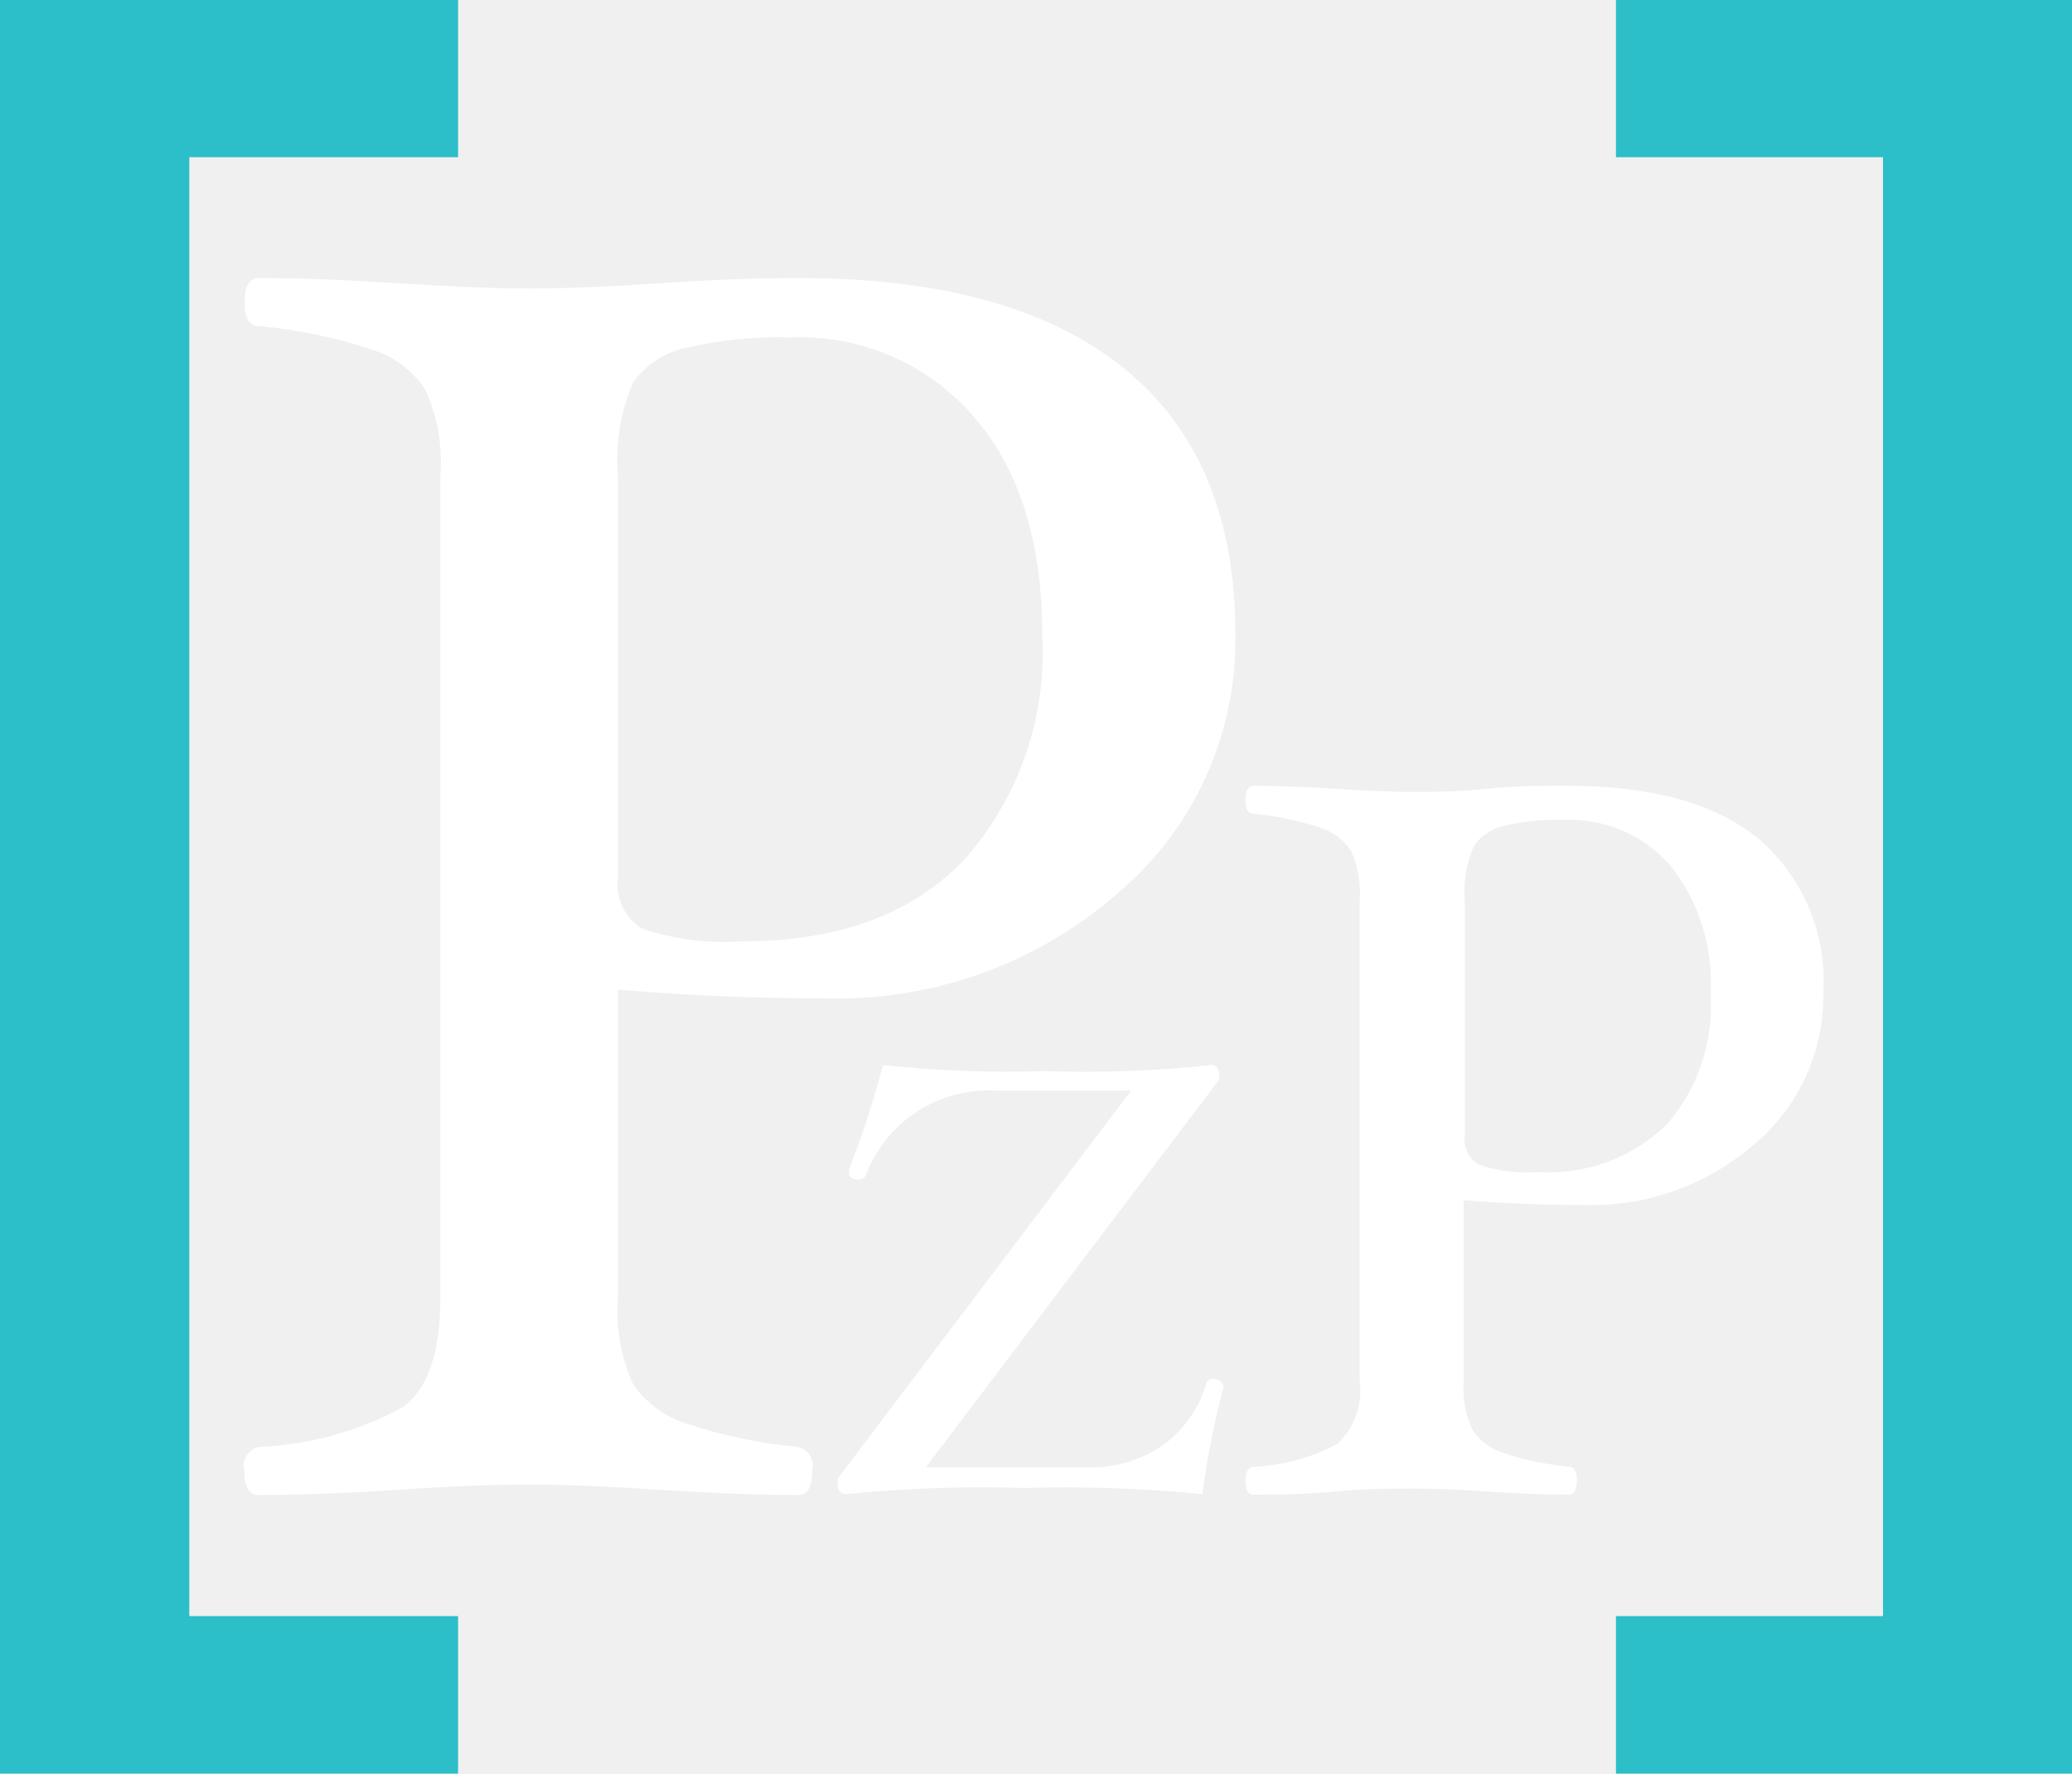
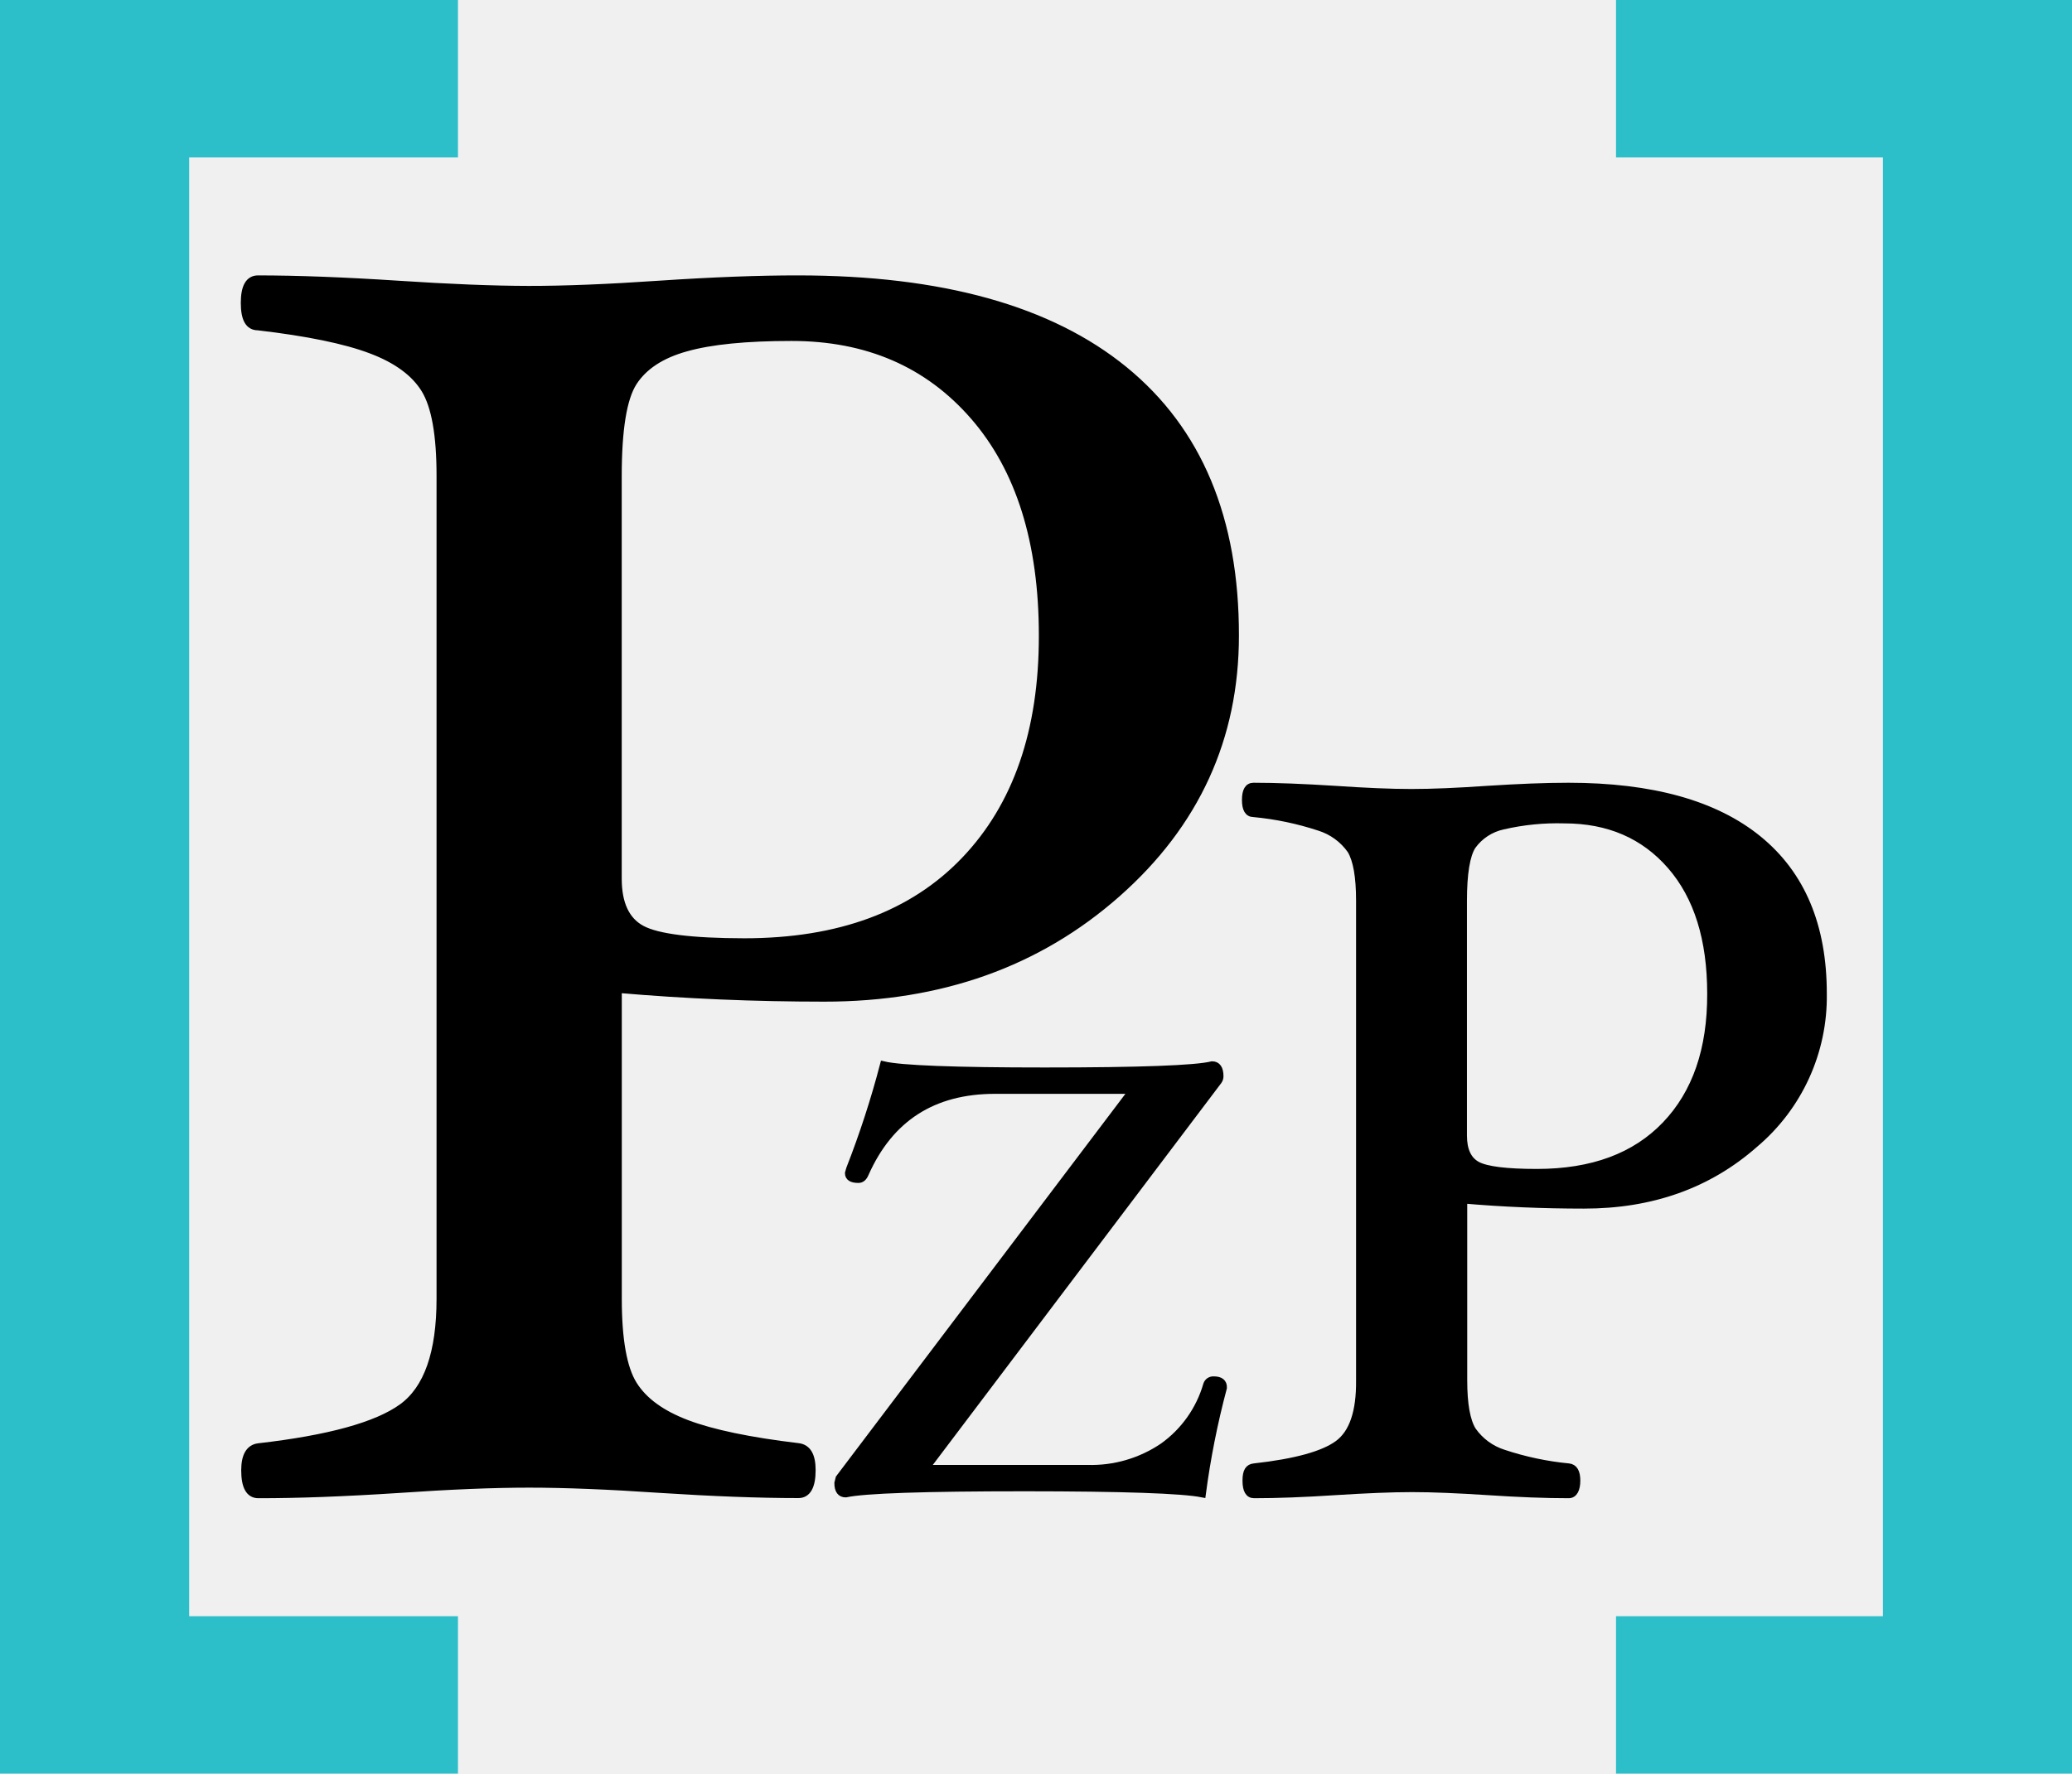
- <svg xmlns="http://www.w3.org/2000/svg" id="Layer_1" data-name="Layer 1" viewBox="0 0 71.15 60.92">
+ <svg xmlns="http://www.w3.org/2000/svg" viewBox="0 0 301.77 258.38">
  <defs>
-     <style>.cls-1{fill:#2cbec9;}.cls-2{fill:#fff;}</style>
+     <style>.cls-1{fill:#2cbec9;}.cls-2{stroke:#000;stroke-miterlimit:10;}</style>
  </defs>
-   <path class="cls-1" d="M10024.8-316.4h15.73V-311h-9.23v50.11h9.23v5.41h-15.73V-316.4Z" transform="translate(-10024.8 316.4)" />
-   <path class="cls-1" d="M10095.95-255.48h-15.66v-5.41h9.17V-311h-9.17v-5.41h15.66v60.92Z" transform="translate(-10024.8 316.4)" />
-   <path class="cls-2" d="M10067.22-294.57a11.37,11.37,0,0,1-4.06,8.87,14.64,14.64,0,0,1-10.06,3.59q-3.6,0-7.08-.3v10.63a5.92,5.92,0,0,0,.53,2.94,3.53,3.53,0,0,0,1.83,1.34,17,17,0,0,0,3.83.8,0.66,0.66,0,0,1,.48.81c0,0.56-.16.84-0.48,0.84q-2,0-4.77-.18t-4.47-.18q-1.83,0-4.5.18t-4.8.18q-0.48,0-.48-0.84a0.66,0.66,0,0,1,.48-0.81,11.46,11.46,0,0,0,4.94-1.35q1.31-.93,1.31-3.73v-28.27a6,6,0,0,0-.53-3,3.5,3.5,0,0,0-1.84-1.35,17.41,17.41,0,0,0-3.87-.8c-0.32,0-.48-0.27-0.48-0.82s0.16-.83.48-0.83q2,0,4.8.18t4.5,0.18q1.83,0,4.47-.18t4.77-.18q7.38,0,11.2,3.12T10067.22-294.57Zm-6.63,0q0-4.82-2.36-7.53a7.88,7.88,0,0,0-6.26-2.71,14,14,0,0,0-3.62.36,3,3,0,0,0-1.8,1.17,6.63,6.63,0,0,0-.53,3.22v13.82a1.78,1.78,0,0,0,.81,1.73,8.85,8.85,0,0,0,3.51.44q4.89,0,7.57-2.8A10.71,10.71,0,0,0,10060.59-294.57Z" transform="translate(-10024.8 316.4)" />
-   <path class="cls-2" d="M10066.81-268.73a28.46,28.46,0,0,0-.72,3.65,47.59,47.59,0,0,0-6.09-.21,47.14,47.14,0,0,0-6.16.21c-0.18,0-.27-0.12-0.27-0.37l0-.17,10.07-13.32H10059a4.5,4.5,0,0,0-4.45,2.86,0.27,0.27,0,0,1-.24.2c-0.23,0-.35-0.07-0.35-0.22l0-.15a32.37,32.37,0,0,0,1.16-3.57,38.47,38.47,0,0,0,5.53.21,40.37,40.37,0,0,0,5.75-.21c0.18,0,.27.13,0.27,0.4a0.28,0.28,0,0,1-.05.16L10056.59-266h5.55a4.37,4.37,0,0,0,2.58-.75,4,4,0,0,0,1.5-2.12,0.22,0.22,0,0,1,.24-0.17C10066.7-269,10066.82-268.91,10066.81-268.73Z" transform="translate(-10024.8 316.4)" />
-   <path class="cls-2" d="M10087.41-282.27a6.63,6.63,0,0,1-2.37,5.17,8.53,8.53,0,0,1-5.86,2.09q-2.1,0-4.12-.17v6.2a3.47,3.47,0,0,0,.31,1.71,2,2,0,0,0,1.07.78,10.13,10.13,0,0,0,2.23.47c0.19,0,.28.18,0.28,0.47s-0.09.49-.28,0.49q-1.17,0-2.78-.11c-1-.07-1.9-0.1-2.61-0.1s-1.59,0-2.63.1-2,.11-2.8.11c-0.19,0-.28-0.16-0.28-0.49s0.09-.45.28-0.47a6.68,6.68,0,0,0,2.88-.79,2.53,2.53,0,0,0,.76-2.17v-16.48a3.55,3.55,0,0,0-.3-1.73,2.07,2.07,0,0,0-1.08-.79,10.33,10.33,0,0,0-2.26-.47c-0.19,0-.28-0.16-0.28-0.48s0.09-.48.28-0.48q1.17,0,2.8.1c1,0.07,1.91.11,2.62,0.11s1.58,0,2.61-.11,2-.1,2.78-0.1q4.3,0,6.53,1.82A6.47,6.47,0,0,1,10087.41-282.27Zm-3.87,0a6.48,6.48,0,0,0-1.37-4.39,4.6,4.6,0,0,0-3.65-1.58,8.23,8.23,0,0,0-2.11.21,1.74,1.74,0,0,0-1,.69,3.88,3.88,0,0,0-.31,1.88v8.06a1,1,0,0,0,.47,1,5.23,5.23,0,0,0,2.05.26,5.82,5.82,0,0,0,4.41-1.63A6.24,6.24,0,0,0,10083.54-282.27Z" transform="translate(-10024.8 316.4)" />
+   <g id="Layer_2" data-name="Layer 2">
+     <g id="Layer_1-2" data-name="Layer 1">
+       <path class="cls-1" d="M0,0H66.7V22.93H27.55V235.45H66.7v22.93H0Z" />
+       <path class="cls-1" d="M301.77,258.38H235.36V235.45h38.87V22.93H235.36V0h66.41Z" />
+       <path class="cls-2" d="M179.94,92.58q0,22.41-17.23,37.63t-42.65,15.21q-15.27,0-30-1.27v45.07q0,8.91,2.23,12.48c1.49,2.38,4.07,4.26,7.77,5.66s9.1,2.53,16.23,3.38c1.35.17,2,1.32,2,3.43,0,2.38-.69,3.57-2,3.57q-8.53,0-20.24-.76-11.21-.76-19-.76T58,217q-11.83.77-20.37.76-2,0-2-3.57c0-2.11.68-3.26,2-3.43Q53,209,58.54,205t5.54-15.8V69.3q0-8.91-2.23-12.55T54,51q-5.61-2.12-16.43-3.38c-1.36,0-2-1.16-2-3.5s.68-3.5,2-3.5q8.52,0,20.37.77,11.32.75,19.08.76t19-.76q11.7-.78,20.22-.77,31.29,0,47.51,13.24T179.94,92.58Zm-28.14,0q0-20.42-10-31.92T115.26,49.17q-9.93,0-15.33,1.53c-3.62,1-6.16,2.69-7.65,5s-2.23,6.85-2.23,13.67V128q0,5.49,3.44,7.33t14.9,1.86q20.74,0,32.09-11.88T151.8,92.58Z" />
+       <path class="cls-2" d="M178.19,202.17a121.86,121.86,0,0,0-3.07,15.47q-4.44-.88-25.81-.89-22.09,0-26.14.89c-.76,0-1.15-.53-1.15-1.59l.18-.72,42.71-56.48h-20q-13.5,0-18.88,12.13c-.24.57-.57.85-1,.85-1,0-1.47-.31-1.47-.93l.18-.63a136.58,136.58,0,0,0,4.93-15.16q3.78.9,23.47.9,20.83,0,24.39-.9c.77,0,1.16.57,1.16,1.69a1.19,1.19,0,0,1-.22.68l-42.62,56.43h23.52a18.58,18.58,0,0,0,11-3.2,16.75,16.75,0,0,0,6.37-9,1,1,0,0,1,1-.7Q178.24,201,178.19,202.17Z" />
+       <path class="cls-2" d="M265.56,144.76a28.13,28.13,0,0,1-10,21.94q-10.07,8.88-24.88,8.87-8.89,0-17.49-.74v26.28c0,3.46.44,5.89,1.3,7.27a8.67,8.67,0,0,0,4.52,3.31,43,43,0,0,0,9.46,2c.8.08,1.19.76,1.19,2s-.39,2.07-1.19,2.07q-5,0-11.8-.45c-4.35-.28-8-.44-11-.44s-6.74.16-11.15.44c-4.59.3-8.56.45-11.87.45-.8,0-1.19-.69-1.19-2.07s.39-1.92,1.19-2q9-1,12.21-3.36T198,201.1V131.19c0-3.47-.43-5.9-1.28-7.32a8.79,8.79,0,0,0-4.57-3.34,43.49,43.49,0,0,0-9.58-2c-.8,0-1.19-.67-1.19-2s.39-2,1.19-2c3.31,0,7.28.16,11.87.45,4.41.3,8.11.46,11.13.46s6.71-.16,11.06-.46c4.55-.29,8.47-.45,11.78-.45q18.24,0,27.7,7.72T265.56,144.76Zm-16.42,0q0-11.91-5.82-18.61t-15.48-6.7a35.18,35.18,0,0,0-8.94.89,7.38,7.38,0,0,0-4.45,2.91c-.86,1.34-1.3,4-1.3,8v34.18c0,2.13.67,3.56,2,4.28s4.25,1.08,8.7,1.08q12.07,0,18.7-6.93T249.14,144.76Z" />
+     </g>
+   </g>
</svg>
